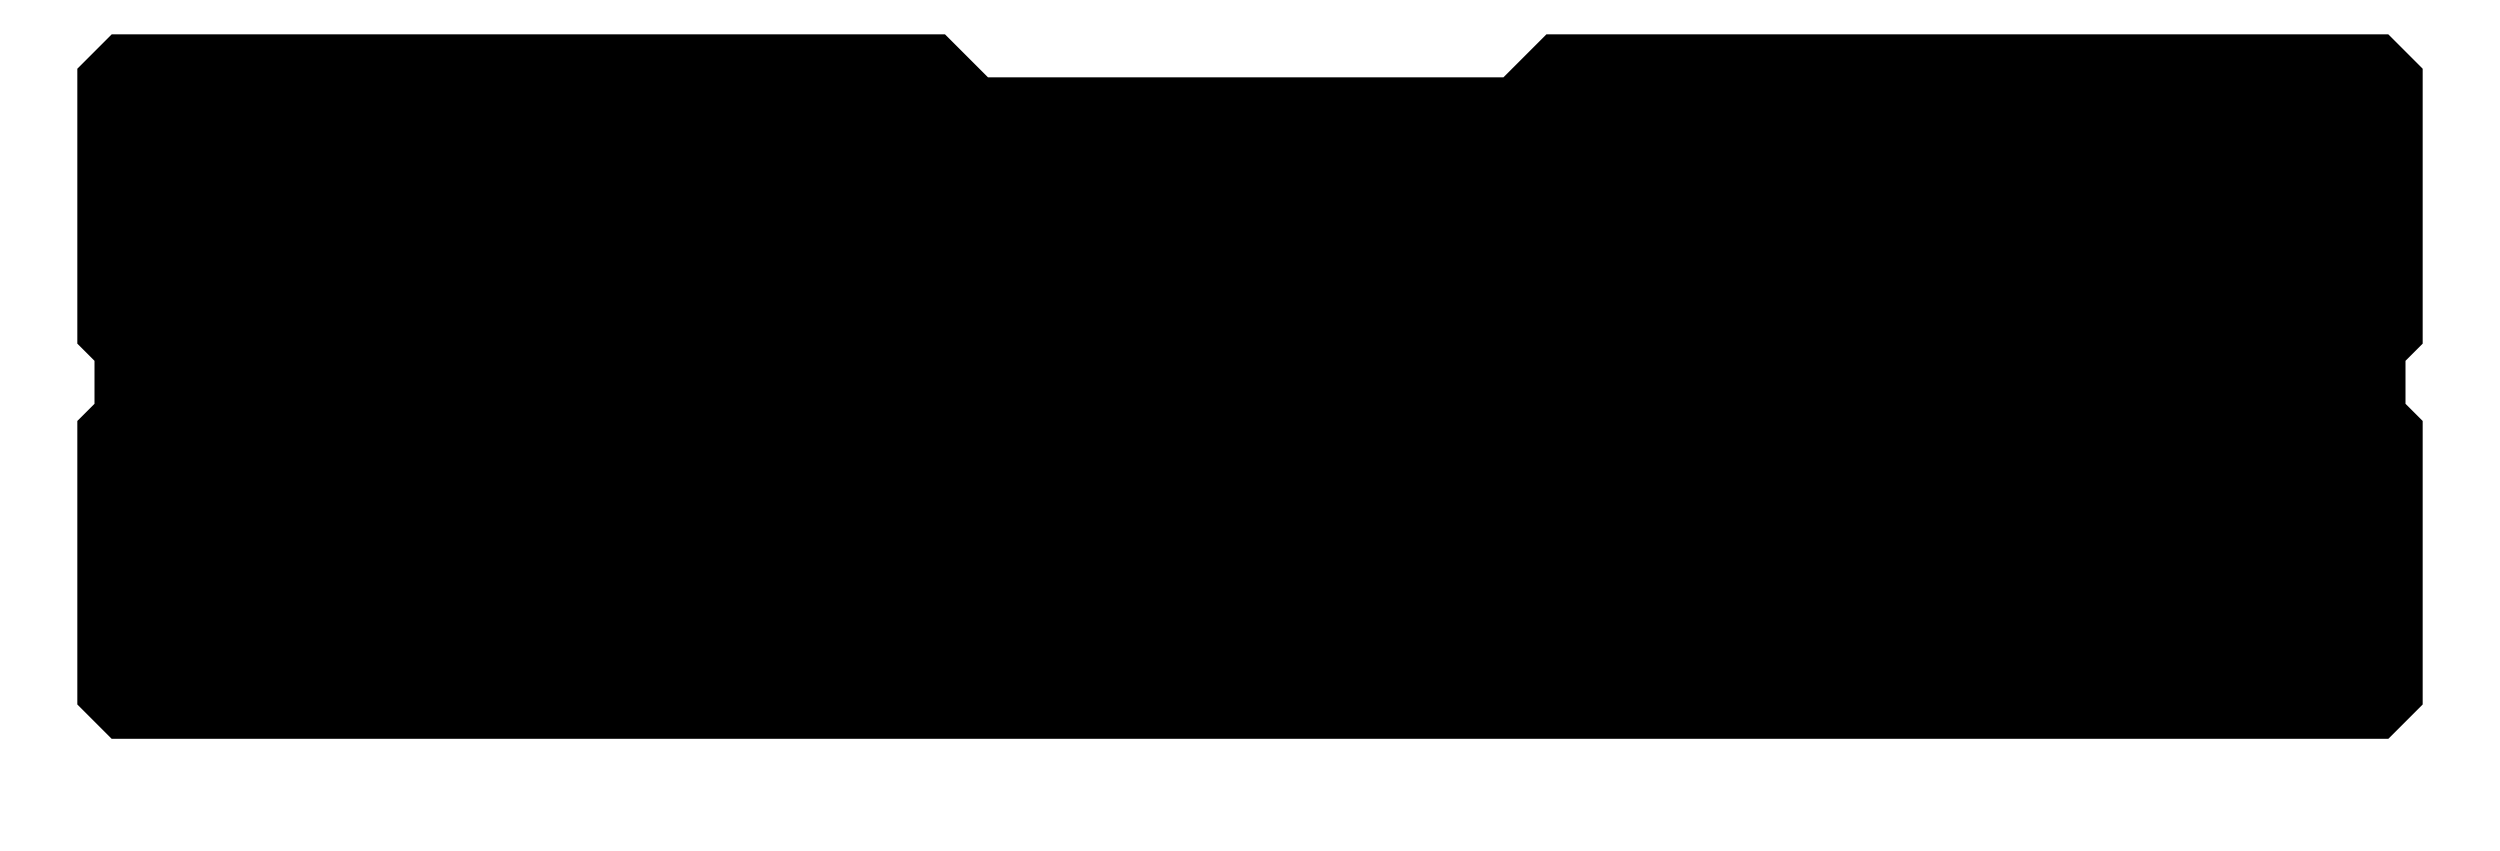
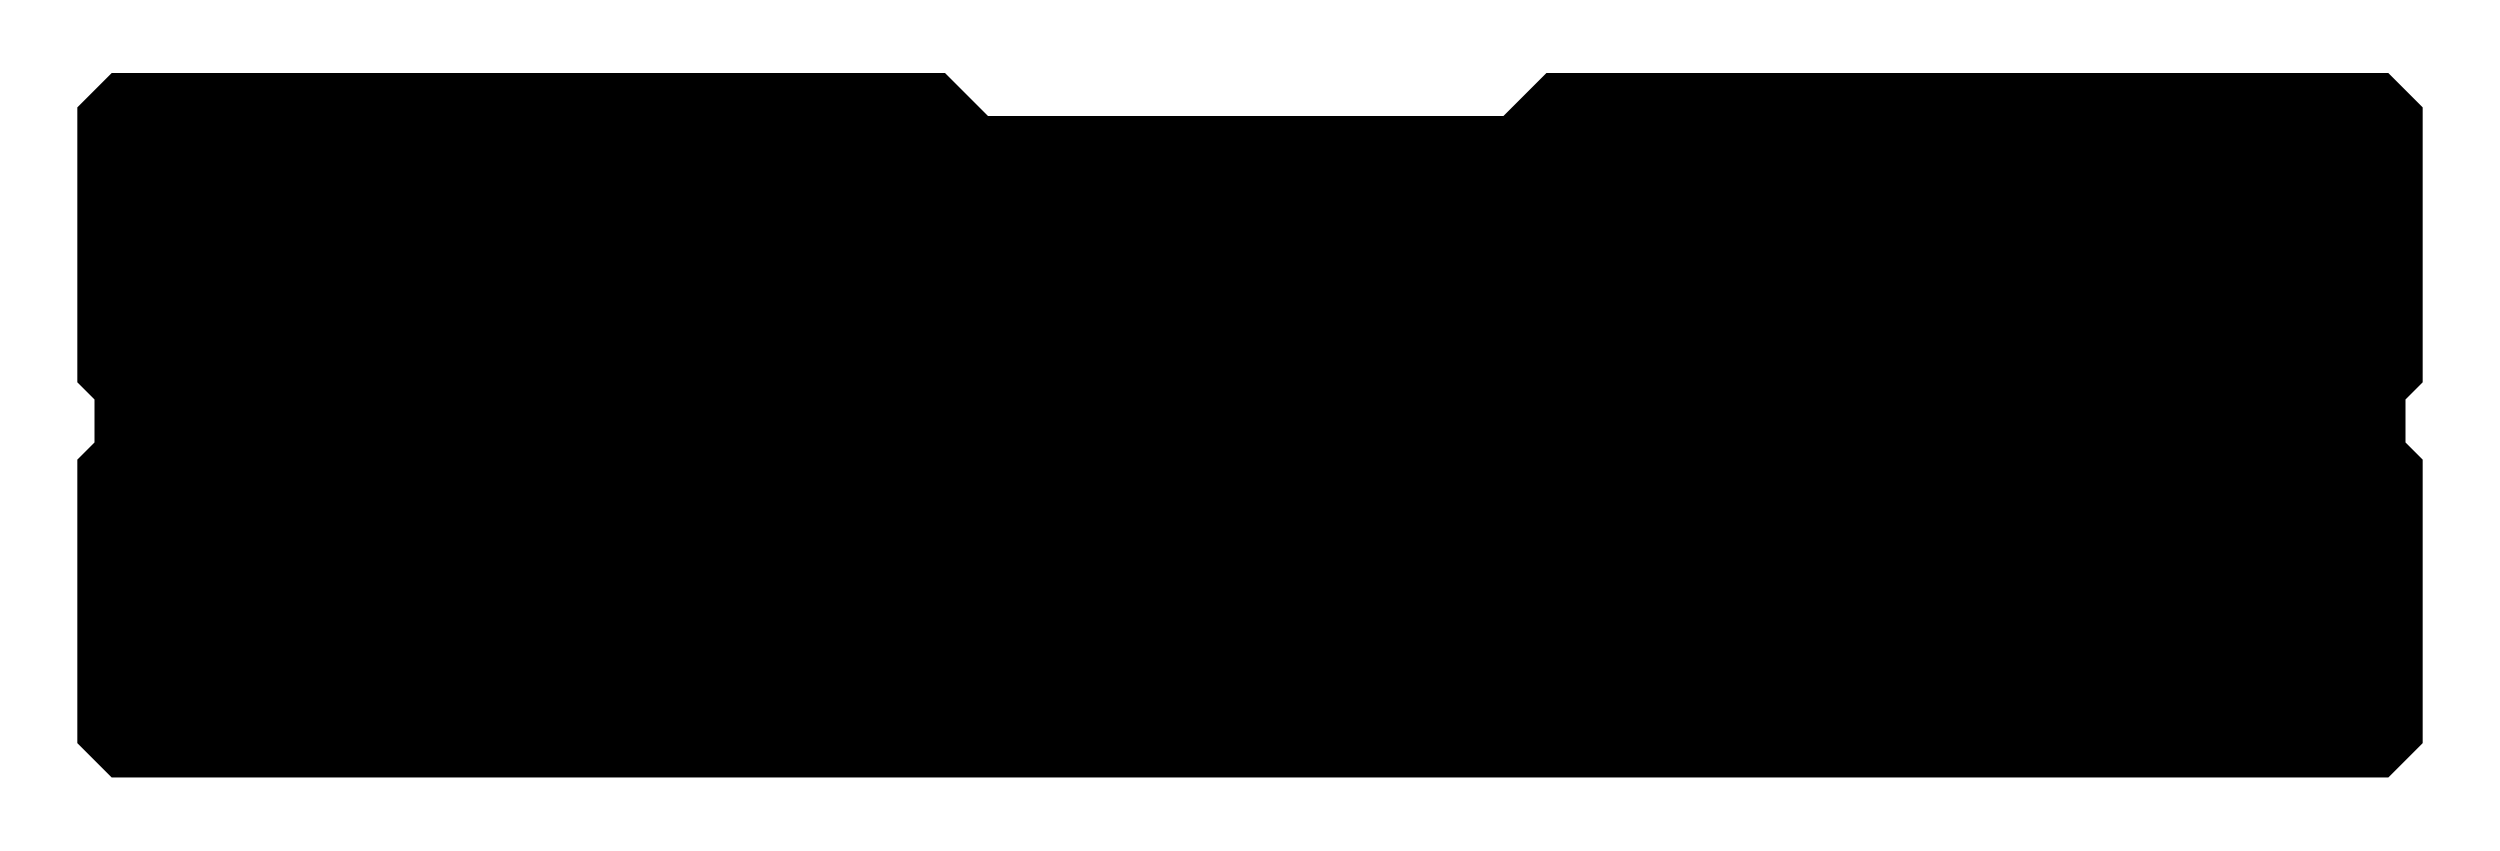
<svg xmlns="http://www.w3.org/2000/svg" preserveAspectRatio="none" width="291" height="99" viewBox="0 0 291 99">
-   <path fill="#000" d="M13 4 H110 L115 9 H175 L180 4 H278 L282 8 V40 L280 42 V47 L282 49 V82 L278 86 H13 L9 82 V49 L11 47 V42 L9 40 V8 L13 4 Z" />
+   <path transform="translate(0 4.5)" fill="#000" d="M13 4 H110 L115 9 H175 L180 4 H278 L282 8 V40 L280 42 V47 L282 49 V82 L278 86 H13 L9 82 V49 L11 47 V42 L9 40 V8 L13 4 Z" />
</svg>
